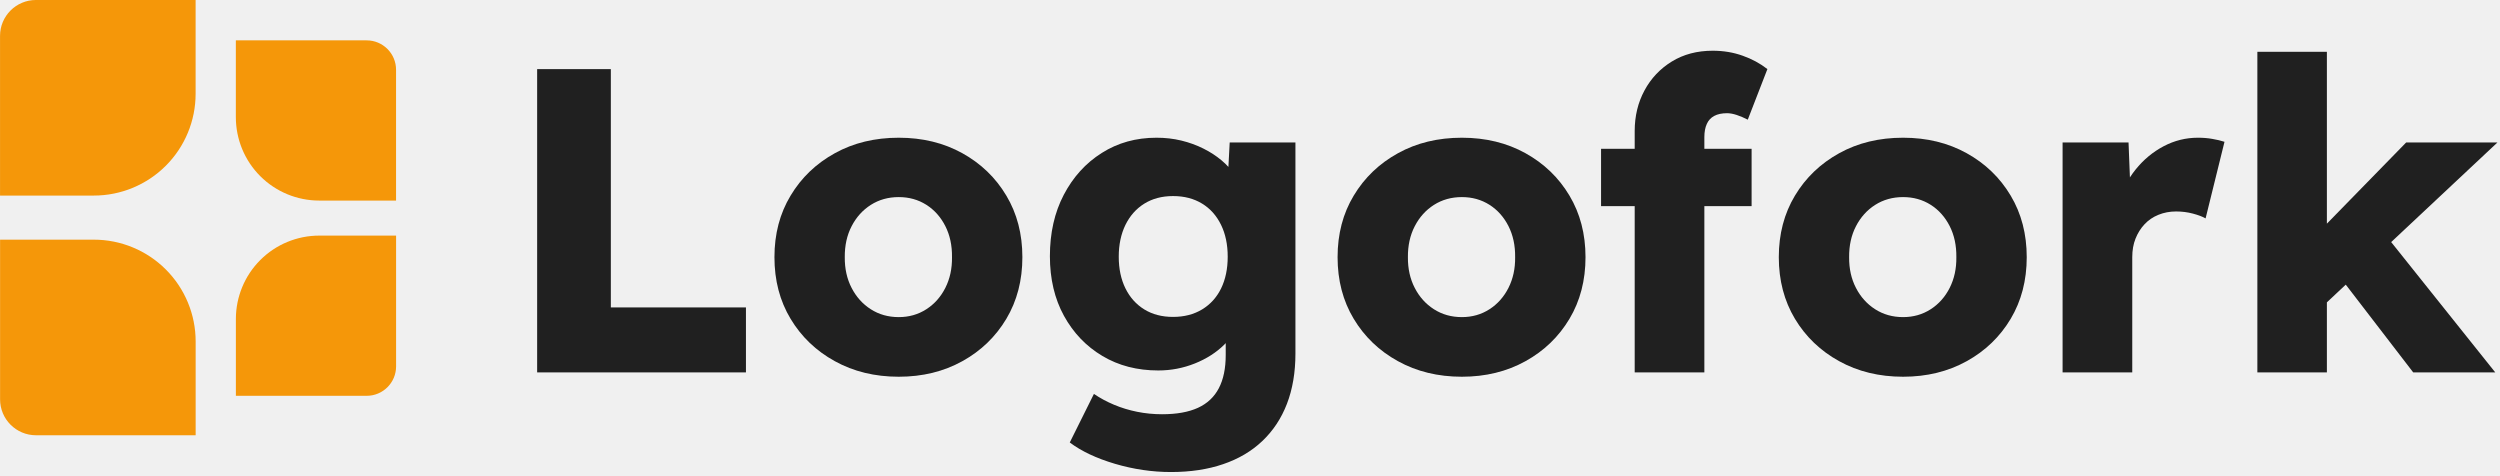
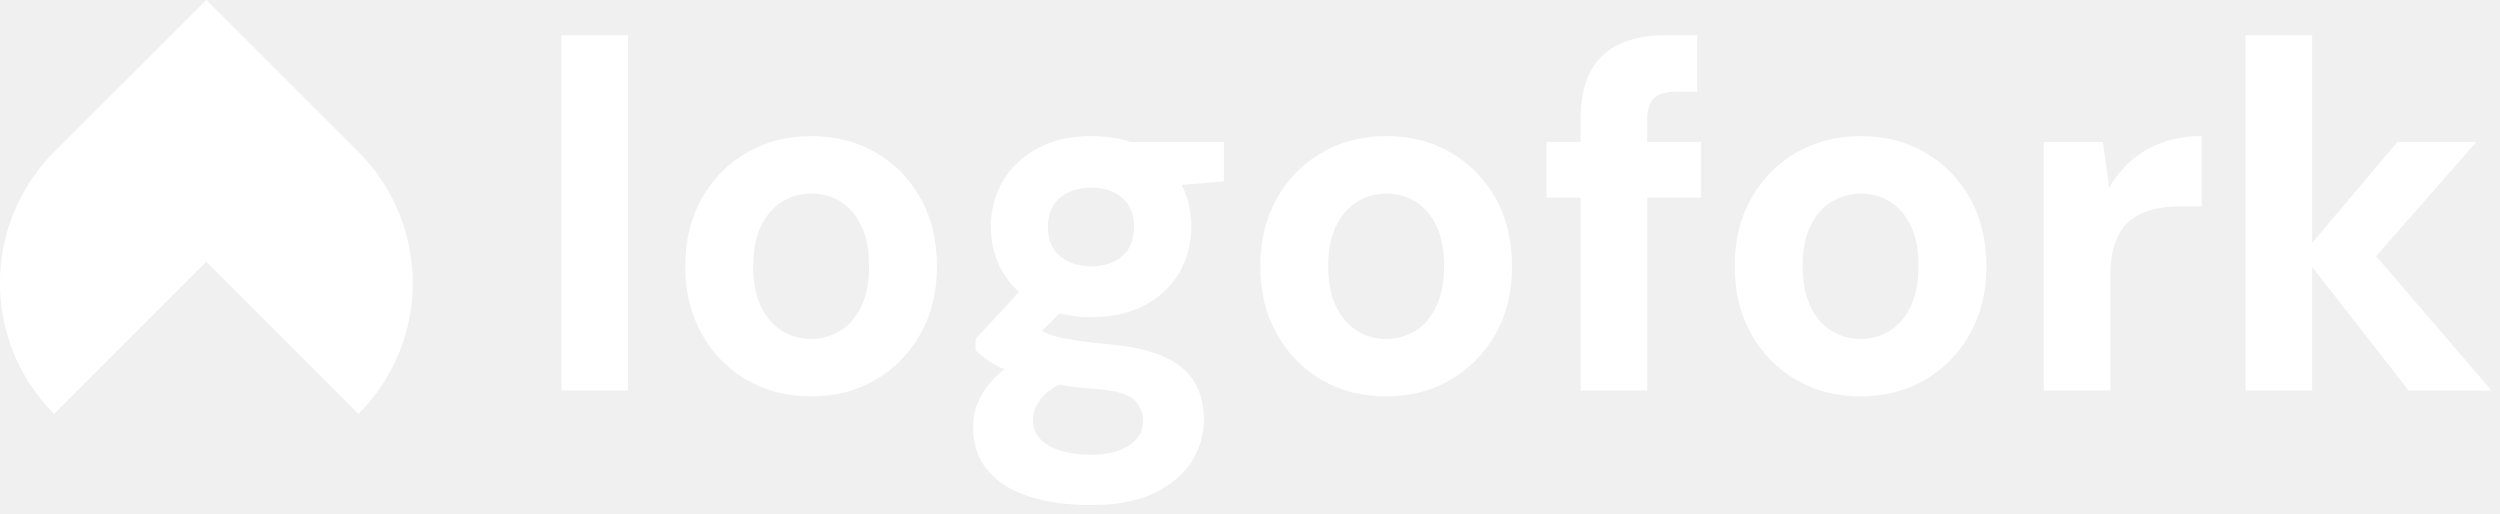
- <svg xmlns="http://www.w3.org/2000/svg" width="100%" height="100%" viewBox="0 0 347 66" version="1.1" xml:space="preserve" style="fill-rule:evenodd;clip-rule:evenodd;stroke-linejoin:round;stroke-miterlimit:2;">
-   <g transform="matrix(1,0,0,1,-4252.28,-1674.98)">
-     <g transform="matrix(1,0,0,1,-0.431353,-0.964206)">
-       <g transform="matrix(0.685292,0,0,0.685292,2280.14,1964.29)">
-         <g transform="matrix(1.0322,0,0,1.0322,777.084,-1766.47)">
-           <g transform="matrix(1,0,0,1,-2.94706,0)">
-             <path d="M2144.15,1376.8L2144.15,1317.29L2158.61,1317.29L2158.61,1364.05L2185.12,1364.05L2185.12,1376.8L2144.15,1376.8Z" style="fill:rgb(32,32,32);fill-rule:nonzero;" />
-           </g>
-           <g transform="matrix(1,0,0,1,-1.47353,0)">
-             <path d="M2213.63,1377.65C2208.94,1377.65 2204.76,1376.63 2201.09,1374.6C2197.41,1372.58 2194.52,1369.8 2192.41,1366.29C2190.29,1362.77 2189.24,1358.74 2189.24,1354.19C2189.24,1349.65 2190.29,1345.62 2192.41,1342.11C2194.52,1338.59 2197.41,1335.82 2201.09,1333.79C2204.76,1331.76 2208.94,1330.75 2213.63,1330.75C2218.29,1330.75 2222.45,1331.76 2226.11,1333.79C2229.77,1335.82 2232.64,1338.59 2234.74,1342.11C2236.84,1345.62 2237.89,1349.65 2237.89,1354.19C2237.89,1358.74 2236.84,1362.77 2234.74,1366.29C2232.64,1369.8 2229.77,1372.58 2226.11,1374.6C2222.45,1376.63 2218.29,1377.65 2213.63,1377.65ZM2213.63,1365.95C2215.64,1365.95 2217.44,1365.44 2219.04,1364.41C2220.63,1363.39 2221.87,1361.99 2222.77,1360.22C2223.67,1358.44 2224.11,1356.43 2224.08,1354.19C2224.11,1351.9 2223.67,1349.86 2222.77,1348.09C2221.87,1346.32 2220.63,1344.92 2219.04,1343.91C2217.44,1342.9 2215.64,1342.4 2213.63,1342.4C2211.58,1342.4 2209.76,1342.91 2208.15,1343.93C2206.55,1344.95 2205.29,1346.35 2204.38,1348.12C2203.46,1349.9 2203.02,1351.92 2203.04,1354.19C2203.02,1356.43 2203.46,1358.44 2204.38,1360.22C2205.29,1361.99 2206.55,1363.39 2208.15,1364.41C2209.76,1365.44 2211.58,1365.95 2213.63,1365.95Z" style="fill:rgb(32,32,32);fill-rule:nonzero;" />
-           </g>
-           <g transform="matrix(1,0,0,1,-1.47353,0)">
-             <path d="M2267.05,1396.35C2263.36,1396.35 2259.7,1395.81 2256.07,1394.74C2252.43,1393.66 2249.47,1392.27 2247.19,1390.55L2251.93,1381.02C2253.13,1381.84 2254.45,1382.55 2255.88,1383.15C2257.31,1383.75 2258.82,1384.21 2260.41,1384.53C2261.99,1384.85 2263.62,1385.01 2265.3,1385.01C2268.16,1385.01 2270.5,1384.59 2272.34,1383.75C2274.17,1382.91 2275.54,1381.63 2276.44,1379.9C2277.34,1378.18 2277.79,1376.01 2277.79,1373.39L2277.79,1365.83L2280.38,1366.28C2280,1368.13 2279.04,1369.83 2277.5,1371.36C2275.95,1372.89 2274.04,1374.12 2271.75,1375.04C2269.45,1375.96 2267.06,1376.42 2264.56,1376.42C2260.44,1376.42 2256.78,1375.48 2253.6,1373.58C2250.41,1371.68 2247.9,1369.06 2246.05,1365.7C2244.21,1362.35 2243.29,1358.44 2243.29,1354C2243.29,1349.46 2244.19,1345.44 2246.01,1341.96C2247.83,1338.48 2250.31,1335.73 2253.47,1333.74C2256.62,1331.74 2260.2,1330.75 2264.2,1330.75C2265.9,1330.75 2267.53,1330.93 2269.09,1331.31C2270.64,1331.69 2272.08,1332.21 2273.41,1332.88C2274.74,1333.54 2275.92,1334.31 2276.97,1335.19C2278.01,1336.06 2278.86,1337.01 2279.53,1338.03C2280.19,1339.05 2280.62,1340.09 2280.83,1341.16L2278.03,1341.89L2278.57,1331.68L2291.47,1331.68L2291.47,1373.1C2291.47,1376.8 2290.91,1380.09 2289.8,1382.97C2288.69,1385.85 2287.07,1388.28 2284.96,1390.28C2282.85,1392.28 2280.28,1393.79 2277.27,1394.81C2274.26,1395.84 2270.85,1396.35 2267.05,1396.35ZM2267.45,1365.91C2269.64,1365.91 2271.54,1365.42 2273.16,1364.44C2274.77,1363.46 2276.01,1362.1 2276.88,1360.33C2277.74,1358.57 2278.18,1356.49 2278.18,1354.1C2278.18,1351.7 2277.74,1349.61 2276.86,1347.82C2275.98,1346.03 2274.74,1344.64 2273.14,1343.67C2271.53,1342.69 2269.64,1342.2 2267.45,1342.2C2265.28,1342.2 2263.4,1342.7 2261.81,1343.69C2260.22,1344.68 2258.99,1346.07 2258.11,1347.86C2257.24,1349.65 2256.8,1351.73 2256.8,1354.1C2256.8,1356.47 2257.24,1358.54 2258.11,1360.31C2258.99,1362.09 2260.22,1363.46 2261.81,1364.44C2263.4,1365.42 2265.28,1365.91 2267.45,1365.91Z" style="fill:rgb(32,32,32);fill-rule:nonzero;" />
-           </g>
-           <g transform="matrix(1,0,0,1,-1.47353,0)">
-             <path d="M2324.13,1377.65C2319.44,1377.65 2315.26,1376.63 2311.59,1374.6C2307.91,1372.58 2305.02,1369.8 2302.91,1366.29C2300.79,1362.77 2299.74,1358.74 2299.74,1354.19C2299.74,1349.65 2300.79,1345.62 2302.91,1342.11C2305.02,1338.59 2307.91,1335.82 2311.59,1333.79C2315.26,1331.76 2319.44,1330.75 2324.13,1330.75C2328.79,1330.75 2332.95,1331.76 2336.61,1333.79C2340.27,1335.82 2343.14,1338.59 2345.24,1342.11C2347.34,1345.62 2348.39,1349.65 2348.39,1354.19C2348.39,1358.74 2347.34,1362.77 2345.24,1366.29C2343.14,1369.8 2340.27,1372.58 2336.61,1374.6C2332.95,1376.63 2328.79,1377.65 2324.13,1377.65ZM2324.13,1365.95C2326.14,1365.95 2327.94,1365.44 2329.54,1364.41C2331.13,1363.39 2332.37,1361.99 2333.27,1360.22C2334.17,1358.44 2334.61,1356.43 2334.58,1354.19C2334.61,1351.9 2334.17,1349.86 2333.27,1348.09C2332.37,1346.32 2331.13,1344.92 2329.54,1343.91C2327.94,1342.9 2326.14,1342.4 2324.13,1342.4C2322.08,1342.4 2320.26,1342.91 2318.65,1343.93C2317.05,1344.95 2315.79,1346.35 2314.88,1348.12C2313.96,1349.9 2313.52,1351.92 2313.54,1354.19C2313.52,1356.43 2313.96,1358.44 2314.88,1360.22C2315.79,1361.99 2317.05,1363.39 2318.65,1364.41C2320.26,1365.44 2322.08,1365.95 2324.13,1365.95Z" style="fill:rgb(32,32,32);fill-rule:nonzero;" />
-           </g>
-           <g transform="matrix(1,0,0,1,-1.47353,0)">
-             <path d="M2358.04,1376.8L2358.04,1329.45C2358.04,1326.51 2358.68,1323.85 2359.96,1321.48C2361.24,1319.1 2363.03,1317.21 2365.32,1315.8C2367.61,1314.39 2370.29,1313.68 2373.35,1313.68C2375.46,1313.68 2377.42,1314.01 2379.23,1314.66C2381.05,1315.3 2382.66,1316.18 2384.08,1317.28L2380.23,1327.21C2379.49,1326.83 2378.77,1326.52 2378.07,1326.29C2377.38,1326.06 2376.74,1325.94 2376.18,1325.94C2375.15,1325.94 2374.3,1326.12 2373.65,1326.47C2372.99,1326.82 2372.5,1327.35 2372.19,1328.05C2371.87,1328.75 2371.71,1329.61 2371.71,1330.62L2371.71,1376.8L2358.04,1376.8ZM2351.44,1344.18L2351.44,1332.93L2380.98,1332.93L2380.98,1344.18L2351.44,1344.18Z" style="fill:rgb(32,32,32);fill-rule:nonzero;" />
-           </g>
-           <g transform="matrix(1,0,0,1,1.47353,0)">
-             <path d="M2407.76,1377.65C2403.07,1377.65 2398.89,1376.63 2395.22,1374.6C2391.55,1372.58 2388.65,1369.8 2386.54,1366.29C2384.43,1362.77 2383.37,1358.74 2383.37,1354.19C2383.37,1349.65 2384.43,1345.62 2386.54,1342.11C2388.65,1338.59 2391.55,1335.82 2395.22,1333.79C2398.89,1331.76 2403.07,1330.75 2407.76,1330.75C2412.42,1330.75 2416.58,1331.76 2420.24,1333.79C2423.9,1335.82 2426.77,1338.59 2428.87,1342.11C2430.97,1345.62 2432.02,1349.65 2432.02,1354.19C2432.02,1358.74 2430.97,1362.77 2428.87,1366.29C2426.77,1369.8 2423.9,1372.58 2420.24,1374.6C2416.58,1376.63 2412.42,1377.65 2407.76,1377.65ZM2407.76,1365.95C2409.77,1365.95 2411.57,1365.44 2413.17,1364.41C2414.76,1363.39 2416,1361.99 2416.9,1360.22C2417.8,1358.44 2418.24,1356.43 2418.21,1354.19C2418.24,1351.9 2417.8,1349.86 2416.9,1348.09C2416,1346.32 2414.76,1344.92 2413.17,1343.91C2411.57,1342.9 2409.77,1342.4 2407.76,1342.4C2405.71,1342.4 2403.89,1342.91 2402.28,1343.93C2400.68,1344.95 2399.42,1346.35 2398.51,1348.12C2397.59,1349.9 2397.15,1351.92 2397.17,1354.19C2397.15,1356.43 2397.59,1358.44 2398.51,1360.22C2399.42,1361.99 2400.68,1363.39 2402.28,1364.41C2403.89,1365.44 2405.71,1365.95 2407.76,1365.95Z" style="fill:rgb(32,32,32);fill-rule:nonzero;" />
-           </g>
-           <path d="M2440.53,1376.8L2440.53,1331.68L2453.47,1331.68L2454.05,1346.34L2451.49,1343.53C2452.18,1341.11 2453.3,1338.94 2454.85,1337C2456.4,1335.07 2458.24,1333.54 2460.36,1332.42C2462.47,1331.31 2464.71,1330.75 2467.07,1330.75C2468.06,1330.75 2469.01,1330.82 2469.9,1330.98C2470.8,1331.13 2471.6,1331.32 2472.3,1331.55L2468.59,1346.58C2467.98,1346.23 2467.15,1345.92 2466.1,1345.64C2465.05,1345.36 2463.95,1345.22 2462.8,1345.22C2461.56,1345.22 2460.41,1345.44 2459.35,1345.87C2458.28,1346.3 2457.37,1346.92 2456.62,1347.72C2455.86,1348.53 2455.27,1349.47 2454.84,1350.55C2454.41,1351.63 2454.2,1352.84 2454.2,1354.19L2454.2,1376.8L2440.53,1376.8Z" style="fill:rgb(32,32,32);fill-rule:nonzero;" />
-           <path d="M2491.87,1363.54L2486.8,1353.34L2507.95,1331.68L2525.86,1331.68L2491.87,1363.54ZM2478.75,1376.8L2478.75,1313.89L2492.39,1313.89L2492.39,1376.8L2478.75,1376.8ZM2509.33,1376.8L2493.48,1356.18L2503.05,1348.78L2525.43,1376.8L2509.33,1376.8Z" style="fill:rgb(32,32,32);fill-rule:nonzero;" />
-         </g>
-         <g id="a" transform="matrix(0.571435,0,0,0.829633,2738.57,-560.794)">
-           <g>
-             <g id="a1" transform="matrix(1,0,0,1,1.45184,0)">
-               <g transform="matrix(0.714216,0,0,0.491938,-2407.12,-3911.67)">
-                 <path d="M3757.54,8391.71L3710.99,8391.71L3710.99,8312.47C3710.99,8302.63 3718.97,8294.65 3728.81,8294.65L3808.05,8294.65L3808.05,8341.2C3808.05,8354.6 3802.73,8367.45 3793.25,8376.92C3783.78,8386.39 3770.93,8391.71 3757.54,8391.71Z" style="fill:rgb(245,151,9);" />
-               </g>
-               <g transform="matrix(0.714216,0,0,0.491938,-2407.12,-3913.44)">
-                 <path d="M3757.55,8417.19C3770.95,8417.19 3783.8,8422.52 3793.27,8431.99C3802.74,8441.46 3808.07,8454.31 3808.07,8467.71L3808.07,8514.26L3728.83,8514.26C3718.99,8514.26 3711.01,8506.28 3711.01,8496.43L3711.01,8417.19L3757.55,8417.19Z" style="fill:rgb(245,151,9);" />
-               </g>
-             </g>
-             <g id="a2">
-               <g transform="matrix(0.585052,0,0,0.402972,-1914.37,-3163.96)">
-                 <path d="M3883.9,8391.93C3870.51,8391.93 3857.66,8386.61 3848.18,8377.14C3838.71,8367.67 3833.39,8354.82 3833.39,8341.42L3833.39,8294.87L3912.63,8294.87C3922.47,8294.87 3930.45,8302.85 3930.45,8312.69L3930.45,8391.93L3883.9,8391.93Z" style="fill:rgb(245,151,9);" />
-               </g>
-               <g transform="matrix(0.585052,0,0,0.402972,-1914.37,-3165.68)">
-                 <path d="M3883.92,8417.42L3930.47,8417.42L3930.47,8496.66C3930.47,8506.5 3922.49,8514.48 3912.65,8514.48L3833.41,8514.48L3833.41,8467.93C3833.41,8454.53 3838.73,8441.68 3848.2,8432.21C3857.68,8422.74 3870.52,8417.42 3883.92,8417.42Z" style="fill:rgb(245,151,9);" />
-               </g>
-             </g>
-           </g>
-         </g>
+ <svg xmlns="http://www.w3.org/2000/svg" width="100%" height="100%" viewBox="0 0 263 54" version="1.1" xml:space="preserve" style="fill-rule:evenodd;clip-rule:evenodd;stroke-linejoin:round;stroke-miterlimit:2;">
+   <g transform="matrix(1,0,0,1,-3239.24,-1843.37)">
+     <g transform="matrix(1.00891,0,0,1.00891,363.867,-297.285)">
+       <g transform="matrix(2.09367,1.14644e-16,1.07401e-16,2.09367,-648.762,-1980.51)">
+         <path d="M1673.8,1966.93L1681.38,1959.36L1688.96,1966.93C1690.69,1968.67 1691.66,1971.01 1691.66,1973.46C1691.66,1975.9 1690.69,1978.25 1688.96,1979.98L1681.38,1972.4L1673.8,1979.98C1672.07,1978.25 1671.1,1975.9 1671.1,1973.46C1671.1,1971.01 1672.07,1968.67 1673.8,1966.93Z" style="fill:white;" />
+       </g>
+       <g transform="matrix(1.22213,0,0,1.22213,-185.166,-257.689)">
+         <rect x="2531.39" y="1949.96" width="5.685" height="30.32" style="fill:white;fill-rule:nonzero;" />
+         <path d="M2552.66,1980.78C2550.64,1980.78 2548.81,1980.31 2547.19,1979.37C2545.57,1978.42 2544.29,1977.12 2543.36,1975.44C2542.42,1973.77 2541.95,1971.85 2541.95,1969.69C2541.95,1967.49 2542.42,1965.56 2543.36,1963.89C2544.3,1962.22 2545.59,1960.91 2547.21,1959.98C2548.84,1959.04 2550.66,1958.57 2552.69,1958.57C2554.75,1958.57 2556.58,1959.04 2558.2,1959.98C2559.82,1960.91 2561.1,1962.22 2562.03,1963.88C2562.97,1965.55 2563.43,1967.49 2563.43,1969.69C2563.43,1971.86 2562.96,1973.78 2562.02,1975.45C2561.08,1977.12 2559.8,1978.42 2558.18,1979.37C2556.56,1980.31 2554.72,1980.78 2552.66,1980.78ZM2552.67,1975.88C2553.61,1975.88 2554.44,1975.64 2555.19,1975.18C2555.93,1974.72 2556.52,1974.03 2556.97,1973.1C2557.42,1972.18 2557.64,1971.04 2557.64,1969.68C2557.64,1968.3 2557.42,1967.15 2556.98,1966.24C2556.54,1965.32 2555.95,1964.63 2555.21,1964.17C2554.47,1963.71 2553.64,1963.48 2552.71,1963.48C2551.8,1963.48 2550.97,1963.71 2550.22,1964.17C2549.47,1964.63 2548.87,1965.32 2548.42,1966.24C2547.97,1967.16 2547.75,1968.31 2547.75,1969.68C2547.75,1971.04 2547.97,1972.18 2548.41,1973.1C2548.86,1974.03 2549.46,1974.72 2550.2,1975.18C2550.94,1975.64 2551.76,1975.88 2552.67,1975.88Z" style="fill:white;fill-rule:nonzero;" />
+         <path d="M2576.56,1990.05C2574.53,1990.05 2572.77,1989.8 2571.26,1989.31C2569.74,1988.82 2568.58,1988.08 2567.75,1987.08C2566.92,1986.09 2566.51,1984.86 2566.51,1983.38C2566.51,1982.4 2566.76,1981.47 2567.27,1980.6C2567.78,1979.73 2568.51,1978.93 2569.49,1978.22C2570.46,1977.51 2571.66,1976.9 2573.1,1976.39L2575.27,1979.2C2573.98,1979.62 2573.05,1980.15 2572.47,1980.78C2571.9,1981.41 2571.62,1982.09 2571.62,1982.81C2571.62,1983.46 2571.84,1984.01 2572.27,1984.45C2572.7,1984.89 2573.29,1985.21 2574.03,1985.43C2574.77,1985.65 2575.61,1985.76 2576.53,1985.76C2577.43,1985.76 2578.21,1985.65 2578.88,1985.42C2579.54,1985.19 2580.07,1984.87 2580.44,1984.43C2580.82,1984 2581.01,1983.49 2581.01,1982.9C2581.01,1982.12 2580.74,1981.5 2580.21,1981.03C2579.67,1980.56 2578.61,1980.27 2577.01,1980.15C2575.57,1980.04 2574.29,1979.88 2573.18,1979.67C2572.07,1979.45 2571.09,1979.2 2570.26,1978.91C2569.43,1978.62 2568.72,1978.29 2568.14,1977.93C2567.55,1977.57 2567.08,1977.21 2566.72,1976.84L2566.72,1975.87L2571.24,1971.02L2575.3,1972.31L2569.99,1977.56L2571.62,1974.75C2571.92,1974.94 2572.21,1975.11 2572.51,1975.27C2572.81,1975.42 2573.19,1975.56 2573.64,1975.68C2574.09,1975.8 2574.68,1975.91 2575.4,1976.02C2576.12,1976.13 2577.05,1976.24 2578.18,1976.34C2580.03,1976.5 2581.55,1976.84 2582.74,1977.37C2583.93,1977.89 2584.8,1978.6 2585.36,1979.5C2585.92,1980.39 2586.2,1981.49 2586.2,1982.77C2586.2,1984.02 2585.86,1985.2 2585.18,1986.31C2584.49,1987.41 2583.43,1988.31 2582.01,1989.01C2580.59,1989.7 2578.77,1990.05 2576.56,1990.05ZM2576.59,1974.02C2574.82,1974.02 2573.29,1973.67 2572.01,1972.98C2570.73,1972.29 2569.74,1971.36 2569.06,1970.2C2568.37,1969.03 2568.03,1967.73 2568.03,1966.3C2568.03,1964.86 2568.37,1963.56 2569.06,1962.4C2569.75,1961.24 2570.73,1960.31 2572.01,1959.62C2573.29,1958.92 2574.82,1958.57 2576.59,1958.57C2578.38,1958.57 2579.91,1958.92 2581.19,1959.62C2582.46,1960.31 2583.44,1961.24 2584.12,1962.4C2584.79,1963.56 2585.13,1964.86 2585.13,1966.3C2585.13,1967.73 2584.79,1969.03 2584.12,1970.2C2583.44,1971.36 2582.46,1972.29 2581.19,1972.98C2579.91,1973.67 2578.38,1974.02 2576.59,1974.02ZM2576.59,1969.68C2577.68,1969.68 2578.56,1969.4 2579.23,1968.82C2579.9,1968.25 2580.24,1967.42 2580.24,1966.32C2580.24,1965.23 2579.9,1964.4 2579.23,1963.83C2578.56,1963.26 2577.68,1962.97 2576.59,1962.97C2575.51,1962.97 2574.62,1963.26 2573.93,1963.83C2573.24,1964.4 2572.9,1965.23 2572.9,1966.32C2572.9,1967.42 2573.24,1968.25 2573.93,1968.82C2574.61,1969.4 2575.5,1969.68 2576.59,1969.68ZM2580.1,1963.08L2579.16,1959.08L2587.91,1959.08L2587.91,1962.44L2580.1,1963.08Z" style="fill:white;fill-rule:nonzero;" />
+         <path d="M2601.73,1980.78C2599.7,1980.78 2597.87,1980.31 2596.25,1979.37C2594.63,1978.42 2593.35,1977.12 2592.42,1975.44C2591.48,1973.77 2591.02,1971.85 2591.02,1969.69C2591.02,1967.49 2591.49,1965.56 2592.43,1963.89C2593.37,1962.22 2594.65,1960.91 2596.28,1959.98C2597.9,1959.04 2599.73,1958.57 2601.76,1958.57C2603.81,1958.57 2605.65,1959.04 2607.26,1959.98C2608.88,1960.91 2610.16,1962.22 2611.09,1963.88C2612.03,1965.55 2612.49,1967.49 2612.49,1969.69C2612.49,1971.86 2612.03,1973.78 2611.09,1975.45C2610.14,1977.12 2608.86,1978.42 2607.24,1979.37C2605.62,1980.31 2603.78,1980.78 2601.73,1980.78ZM2601.73,1975.88C2602.67,1975.88 2603.51,1975.64 2604.25,1975.18C2604.99,1974.72 2605.59,1974.03 2606.03,1973.1C2606.48,1972.18 2606.7,1971.04 2606.7,1969.68C2606.7,1968.3 2606.48,1967.15 2606.05,1966.24C2605.61,1965.32 2605.02,1964.63 2604.28,1964.17C2603.53,1963.71 2602.7,1963.48 2601.77,1963.48C2600.86,1963.48 2600.03,1963.71 2599.28,1964.17C2598.53,1964.63 2597.93,1965.32 2597.48,1966.24C2597.03,1967.16 2596.81,1968.31 2596.81,1969.68C2596.81,1971.04 2597.03,1972.18 2597.48,1973.1C2597.93,1974.03 2598.52,1974.72 2599.26,1975.18C2600.01,1975.64 2600.83,1975.88 2601.73,1975.88Z" style="fill:white;fill-rule:nonzero;" />
+         <path d="M2618.35,1980.28L2618.35,1957.15C2618.35,1955.39 2618.65,1953.99 2619.24,1952.95C2619.84,1951.9 2620.69,1951.14 2621.79,1950.67C2622.89,1950.19 2624.18,1949.96 2625.66,1949.96L2628.29,1949.96L2628.29,1954.79L2626.54,1954.79C2625.64,1954.79 2625,1954.97 2624.61,1955.33C2624.23,1955.68 2624.03,1956.29 2624.03,1957.14L2624.03,1980.28L2618.35,1980.28ZM2615.44,1963.82L2615.44,1959.08L2628.62,1959.08L2628.62,1963.82L2615.44,1963.82Z" style="fill:white;fill-rule:nonzero;" />
+         <path d="M2642.2,1980.78C2640.17,1980.78 2638.35,1980.31 2636.73,1979.37C2635.11,1978.42 2633.83,1977.12 2632.89,1975.44C2631.96,1973.77 2631.49,1971.85 2631.49,1969.69C2631.49,1967.49 2631.96,1965.56 2632.9,1963.89C2633.84,1962.22 2635.13,1960.91 2636.75,1959.98C2638.38,1959.04 2640.2,1958.57 2642.23,1958.57C2644.29,1958.57 2646.12,1959.04 2647.74,1959.98C2649.36,1960.91 2650.63,1962.22 2651.57,1963.88C2652.5,1965.55 2652.97,1967.49 2652.97,1969.69C2652.97,1971.86 2652.5,1973.78 2651.56,1975.45C2650.62,1977.12 2649.34,1978.42 2647.72,1979.37C2646.1,1980.31 2644.26,1980.78 2642.2,1980.78ZM2642.21,1975.88C2643.14,1975.88 2643.98,1975.64 2644.73,1975.18C2645.47,1974.72 2646.06,1974.03 2646.51,1973.1C2646.95,1972.18 2647.18,1971.04 2647.18,1969.68C2647.18,1968.3 2646.96,1967.15 2646.52,1966.24C2646.08,1965.32 2645.49,1964.63 2644.75,1964.17C2644.01,1963.71 2643.18,1963.48 2642.25,1963.48C2641.34,1963.48 2640.51,1963.71 2639.76,1964.17C2639,1964.63 2638.4,1965.32 2637.96,1966.24C2637.51,1967.16 2637.29,1968.31 2637.29,1969.68C2637.29,1971.04 2637.51,1972.18 2637.95,1973.1C2638.4,1974.03 2638.99,1974.72 2639.74,1975.18C2640.48,1975.64 2641.3,1975.88 2642.21,1975.88Z" style="fill:white;fill-rule:nonzero;" />
+         <path d="M2657.86,1980.28L2657.86,1959.08L2662.91,1959.08L2663.44,1962.98C2663.97,1962.06 2664.62,1961.27 2665.38,1960.62C2666.14,1959.96 2667.02,1959.46 2668.03,1959.1C2669.03,1958.75 2670.13,1958.57 2671.34,1958.57L2671.34,1964.57L2669.4,1964.57C2668.55,1964.57 2667.77,1964.67 2667.05,1964.86C2666.34,1965.05 2665.71,1965.37 2665.19,1965.81C2664.66,1966.25 2664.26,1966.85 2663.97,1967.62C2663.69,1968.38 2663.54,1969.33 2663.54,1970.47L2663.54,1980.28L2657.86,1980.28Z" style="fill:white;fill-rule:nonzero;" />
+         <path d="M2688.99,1980.28L2679.93,1968.67L2688.03,1959.08L2694.76,1959.08L2684.27,1971.04L2684.26,1966.54L2696.06,1980.28L2688.99,1980.28ZM2675.08,1980.28L2675.08,1949.96L2680.76,1949.96L2680.76,1980.28L2675.08,1980.28Z" style="fill:white;fill-rule:nonzero;" />
      </g>
    </g>
  </g>
</svg>
